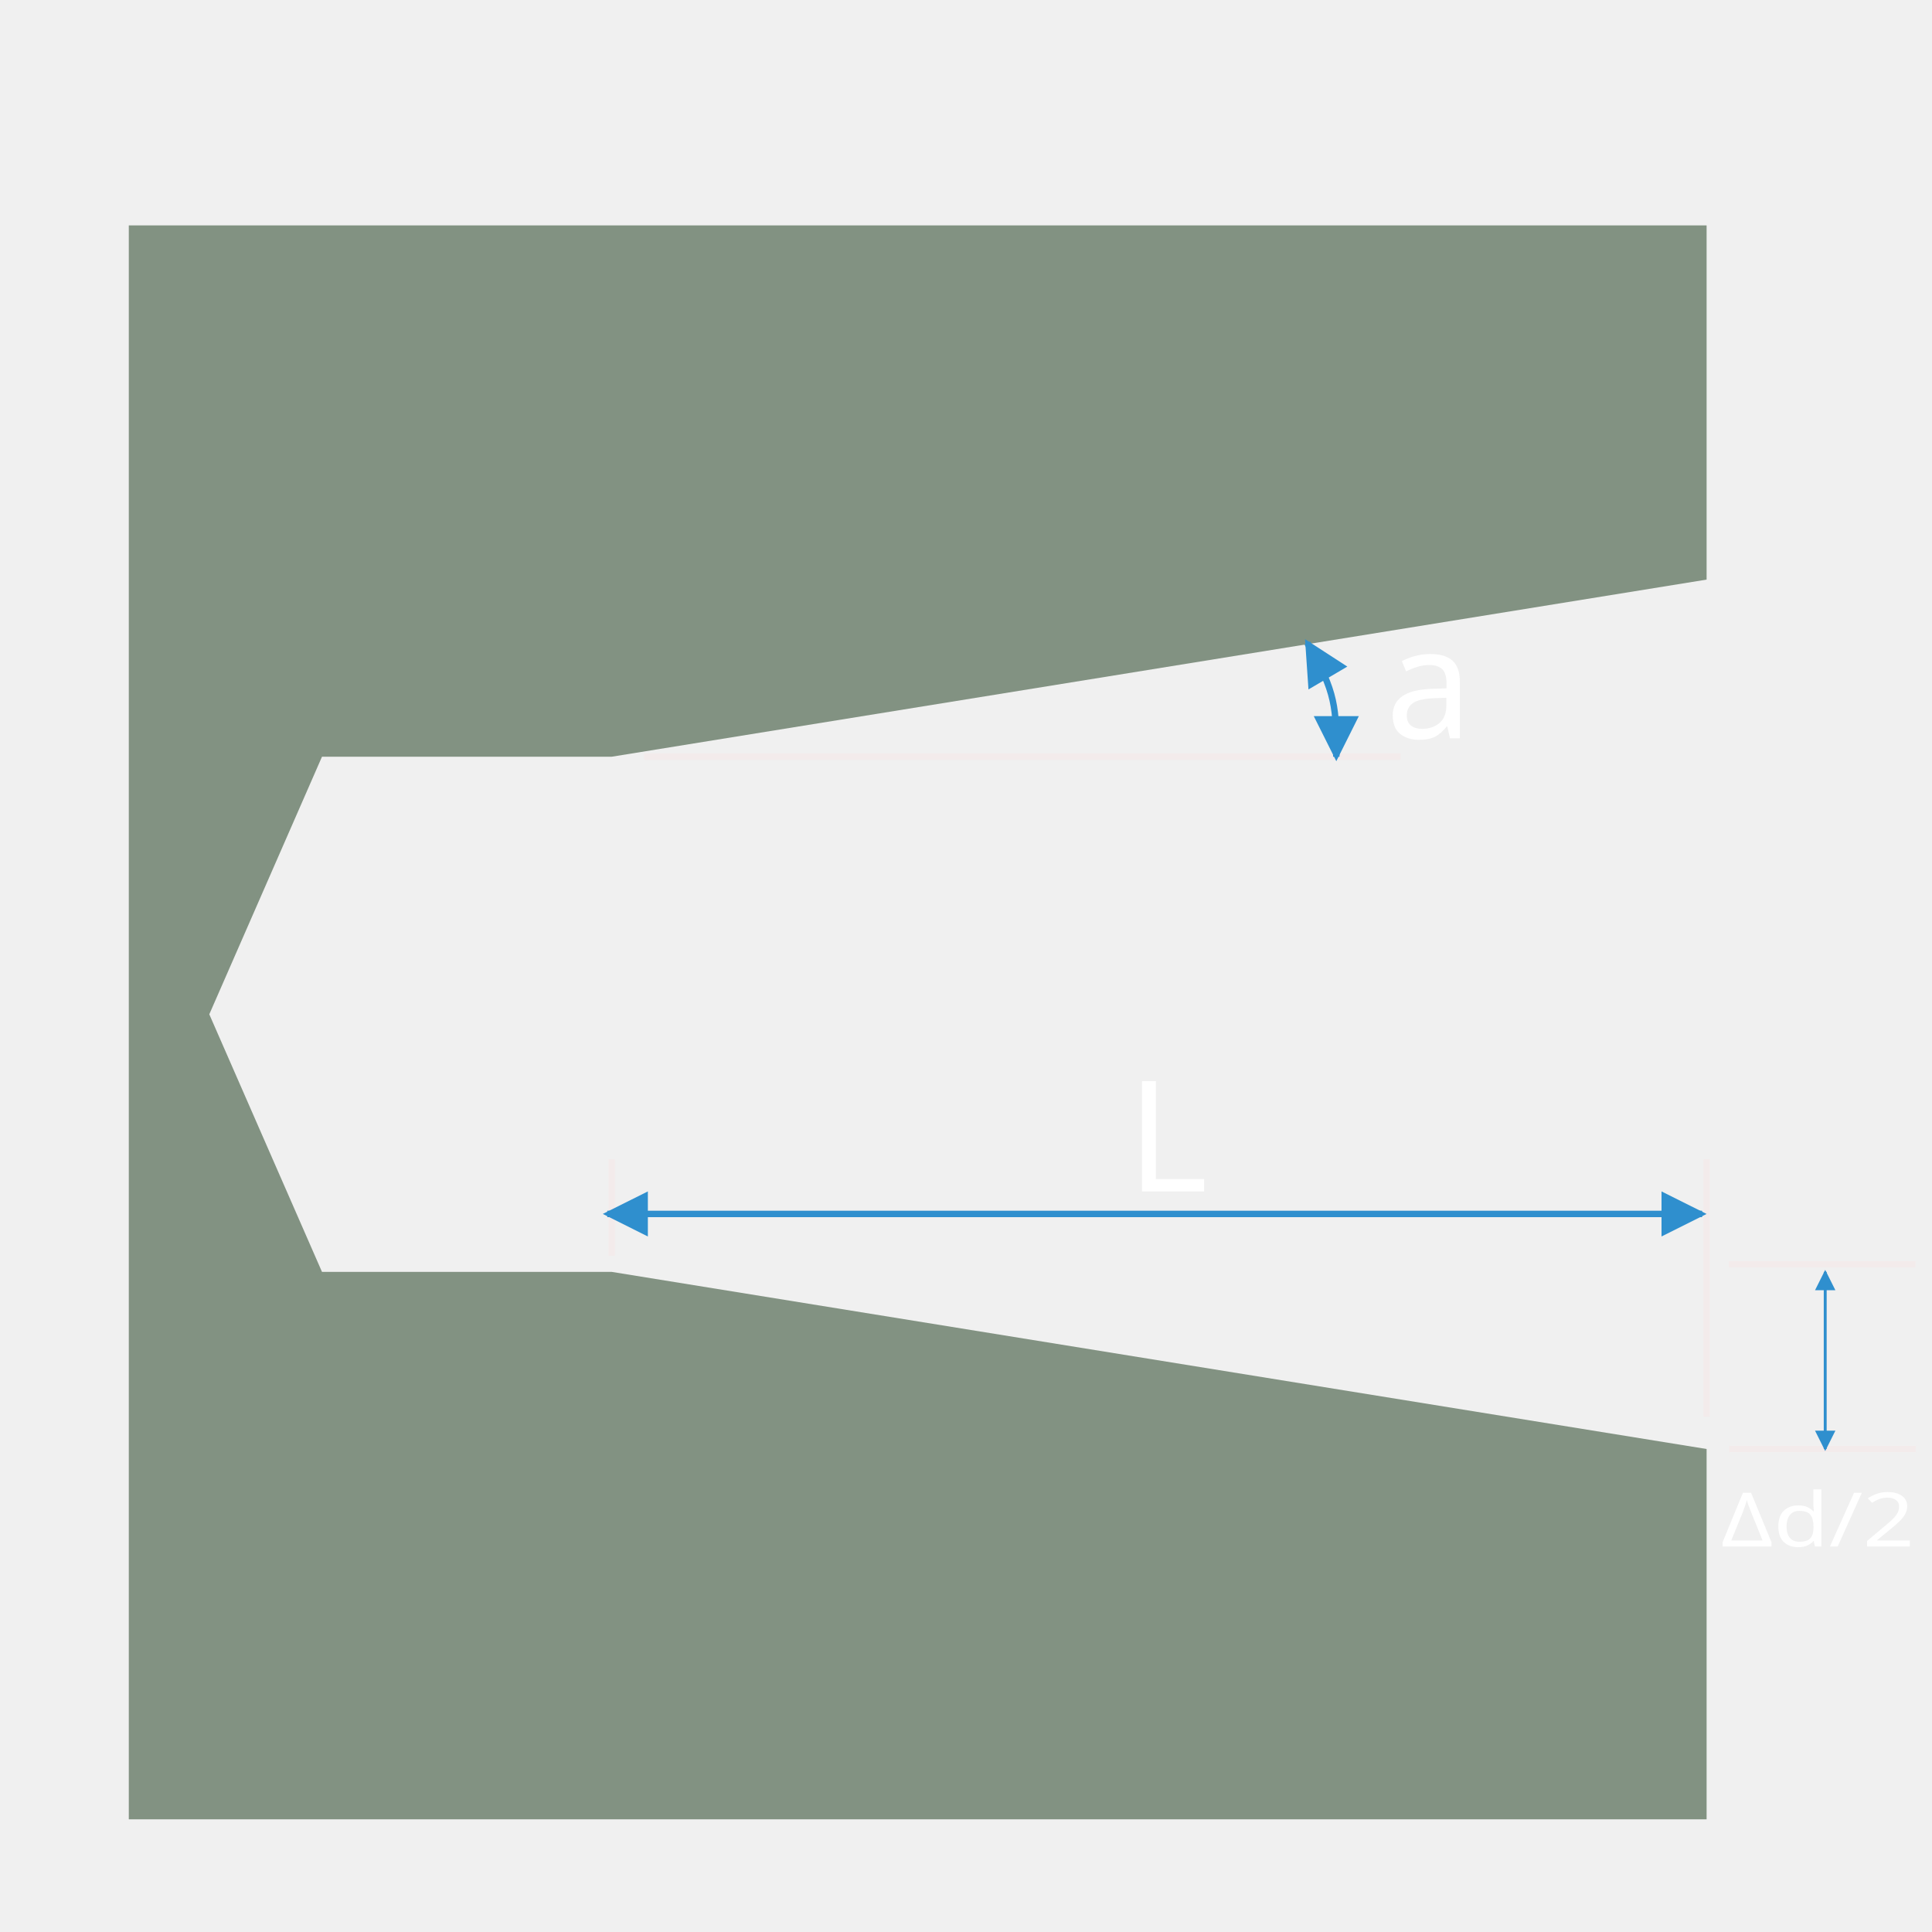
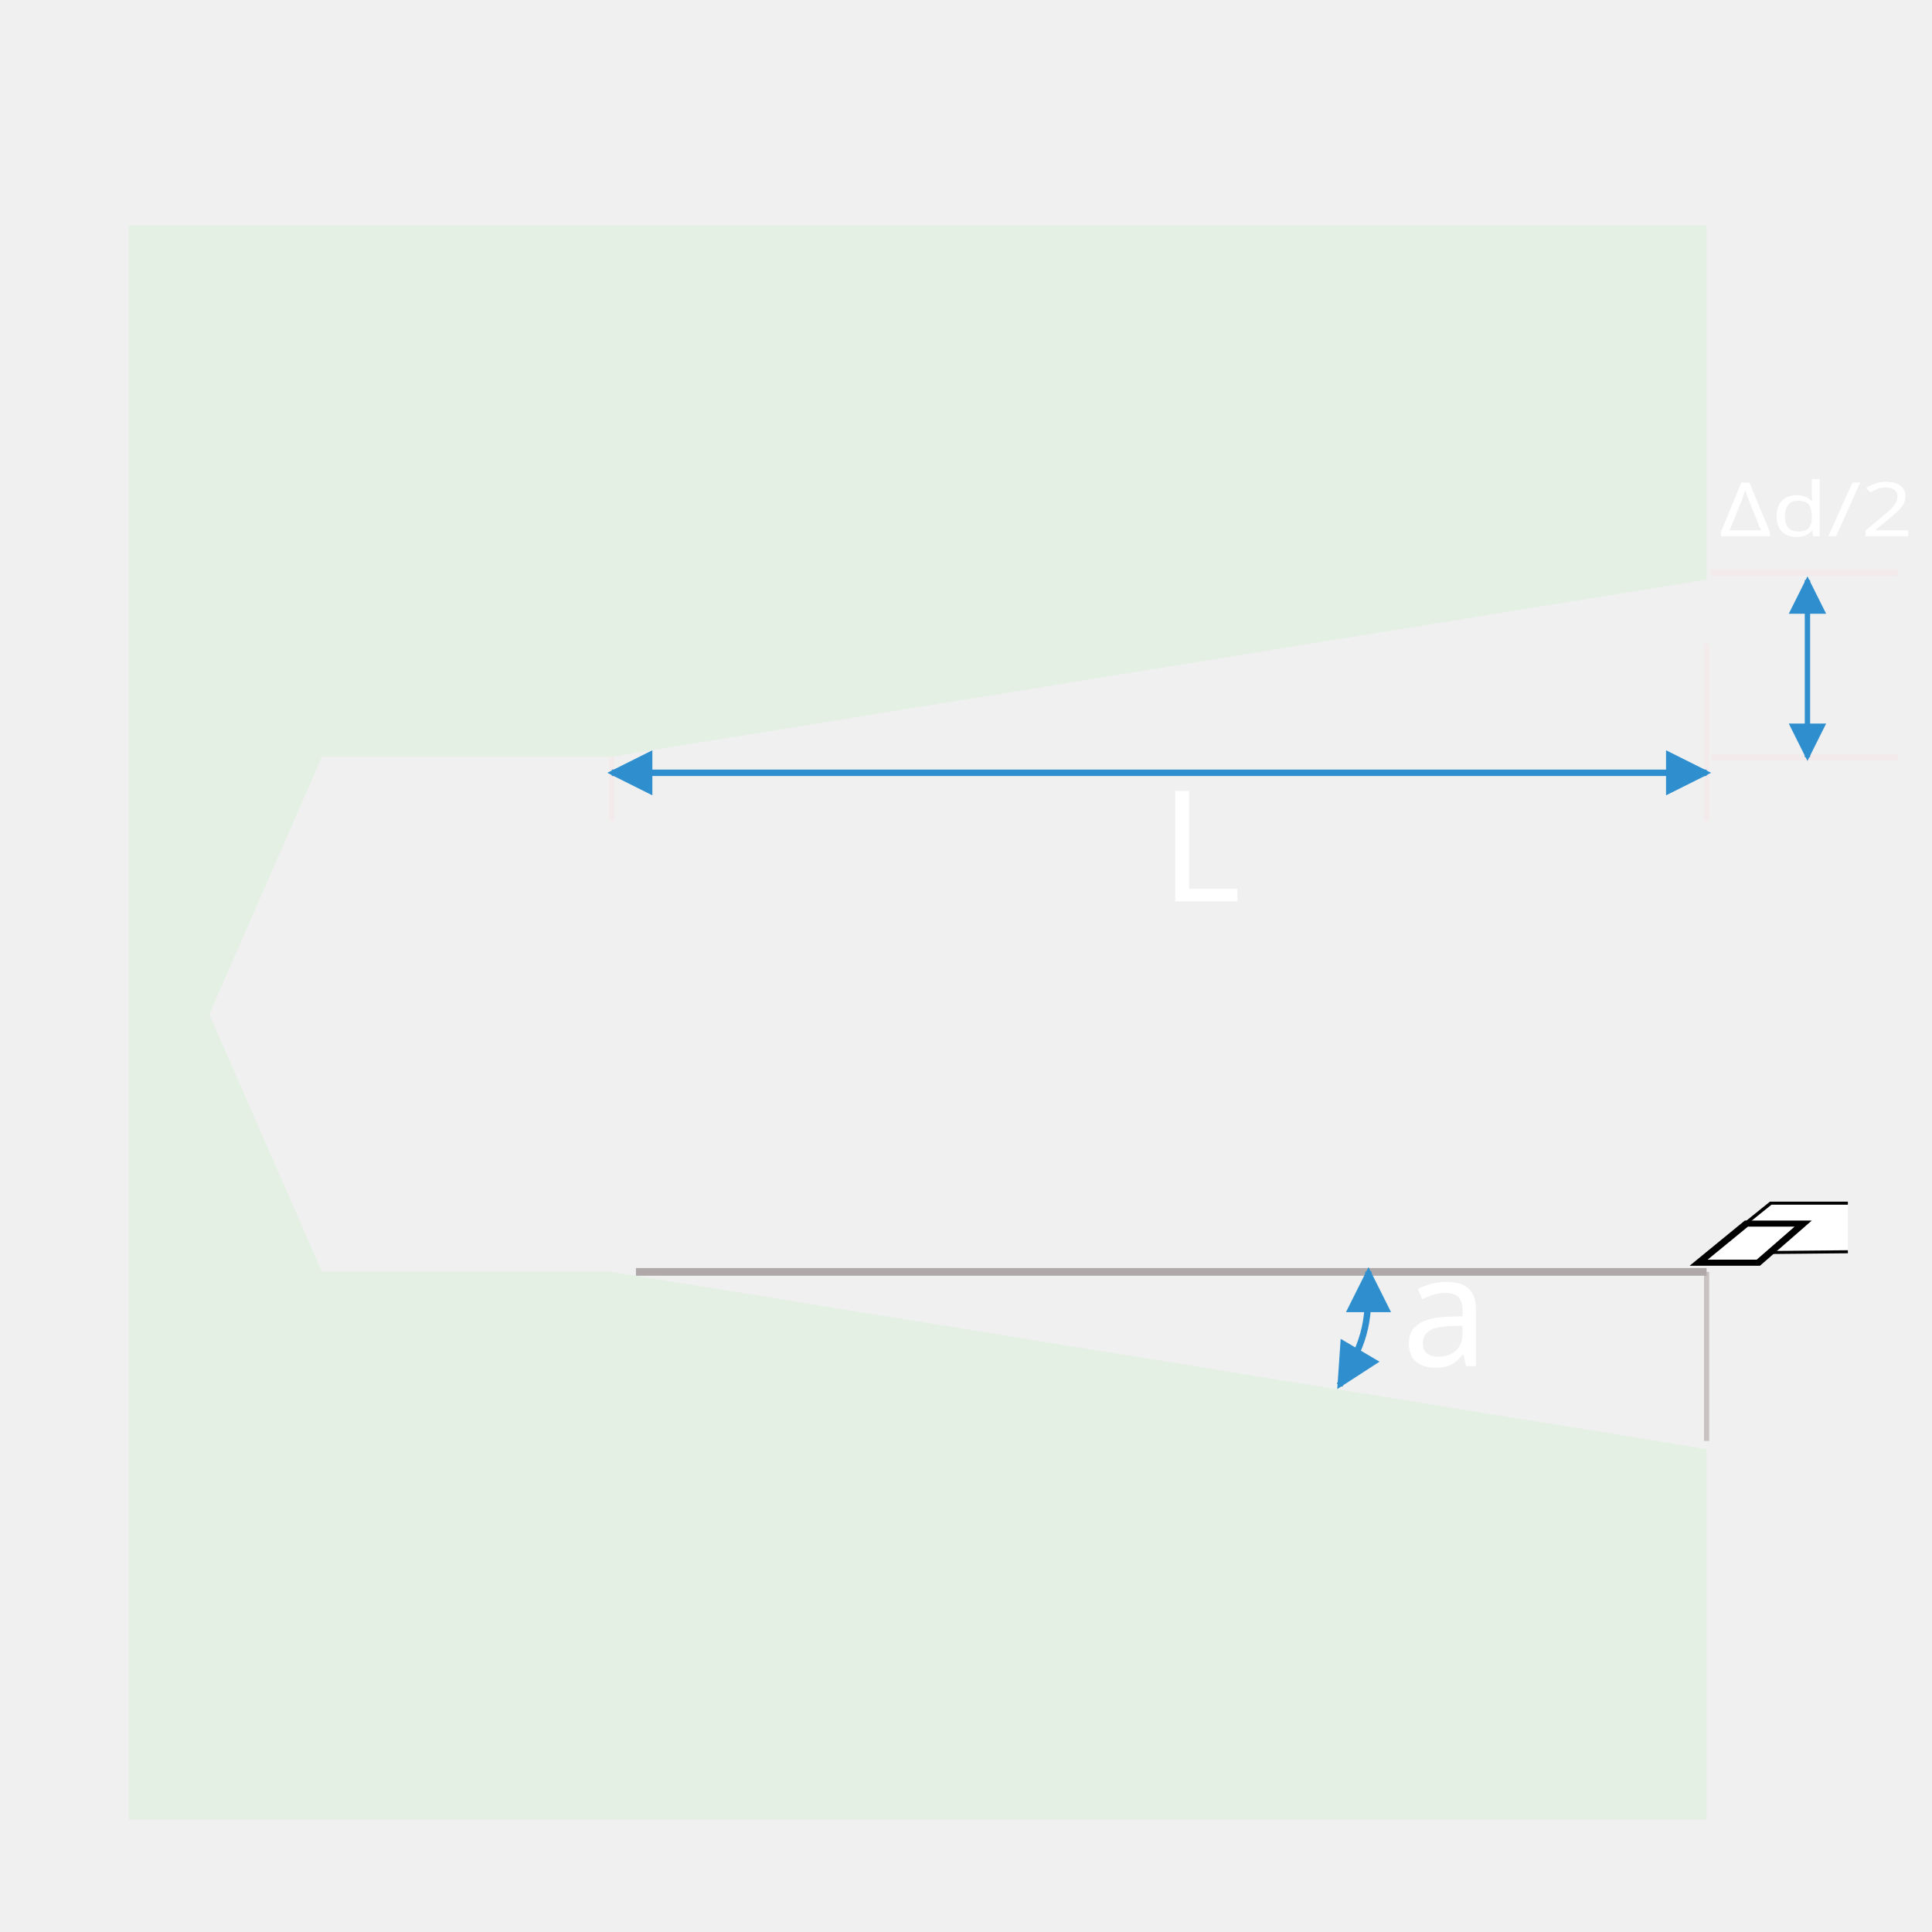
<svg xmlns="http://www.w3.org/2000/svg" width="600" height="600" viewBox="3.1 6.587 600 600" version="1.1" id="svg5114">
  <defs id="defs5108">
    <marker id="arrow-4" viewBox="0 0 10 10" refX="9" refY="5" markerWidth="7" markerHeight="7" orient="auto-start-reverse" preserveAspectRatio="xMidYMid">
      <path d="M 0,0 10,5 0,10 Z" fill="#2f8fce" id="path1-7" />
    </marker>
    <marker id="arrow-4-2" viewBox="0 0 10 10" refX="9" refY="5" markerWidth="7" markerHeight="7" orient="auto-start-reverse" preserveAspectRatio="xMidYMid">
      <path d="M 0,0 10,5 0,10 Z" fill="#2f8fce" id="path1-7-6" />
    </marker>
    <marker id="marker1-0" viewBox="0 0 10 10" refX="9" refY="5" markerWidth="7" markerHeight="7" orient="auto-start-reverse" preserveAspectRatio="xMidYMid">
      <path d="M 0,0 10,5 0,10 Z" fill="#2f8fce" id="path1-3" />
    </marker>
    <marker id="arrow-4-7" viewBox="0 0 10 10" refX="9" refY="5" markerWidth="7" markerHeight="7" orient="auto-start-reverse" preserveAspectRatio="xMidYMid">
      <path d="M 0,0 10,5 0,10 Z" fill="#2f8fce" id="path1-7-5" />
    </marker>
    <marker id="marker1" viewBox="0 0 10 10" refX="9" refY="5" markerWidth="7" markerHeight="7" orient="auto-start-reverse" preserveAspectRatio="xMidYMid">
      <path d="M 0,0 10,5 0,10 Z" fill="#2f8fce" id="path1" />
    </marker>
  </defs>
-   <path style="fill:#829282;fill-opacity:1;stroke:none" d="m 43.1,76.587 h 490 v 110 l -340,55 h -90 l -35,80 35,80 h 90 l 340,55 v 115 h -490 z" id="part" />
-   <path style="fill:none;stroke:#f3ebeb;stroke-width:2;stroke-linecap:butt" d="m 539.966,399.203 h 58" id="witness-d-top" />
-   <path style="fill:none;stroke:#f3ebeb;stroke-width:2;stroke-linecap:butt" d="m 540.1,456.587 h 58" id="witness-d-bottom" />
-   <path style="fill:none;stroke:#f3ebeb;stroke-width:2;stroke-linecap:butt" d="m 193.1,366.587 v 30" id="witness-taper-end" />
-   <path style="fill:none;stroke:#f3ebeb;stroke-width:2;stroke-linecap:butt" d="m 533.1,366.587 v 80" id="witness-taper-end-8" />
-   <path style="fill:none;stroke:#f3ebeb;stroke-width:2;stroke-linecap:butt" d="m 438.1,241.587 h -235" id="angle-ref" />
-   <path style="fill:none;stroke:#2f8fce;stroke-width:0.903;marker-start:url(#arrow-4);marker-end:url(#arrow-4)" d="m 569.936,401.587 v 55" id="dim-d" />
-   <path style="fill:none;stroke:#2f8fce;stroke-width:2;marker-start:url(#arrow-4-2);marker-end:url(#arrow-4-2)" d="m 191.7,383.587 h 340" id="dim-l" />
-   <path style="fill:none;stroke:#2f8fce;stroke-width:2;marker-start:url(#marker1-0);marker-end:url(#arrow-4-2)" d="m 418.1,241.587 c 0,-15 0,-20 -9,-35.296" id="dim-a" />
-   <text style="font-style:normal;font-variant:normal;font-weight:normal;font-stretch:normal;font-size:25.627px;font-family:Sans;-inkscape-font-specification:'Sans, Normal';font-variant-ligatures:normal;font-variant-caps:normal;font-variant-numeric:normal;font-variant-east-asian:normal;fill:#ffffff;stroke:none;stroke-width:0.754" x="489.775" y="534.287" id="text-d" transform="scale(1.097428,0.9112219)">
-     <tspan id="tspan910" x="489.775" y="534.287" style="stroke-width:0.754">Δd/2</tspan>
+   <path style="fill:#e1f0e1;fill-opacity:0.8;stroke:none" d="m 43.1,76.587 h 490 v 110 l -340,55 h -90 l -35,80 35,80 h 90 l 340,55 v 115 h -490 z" id="part" />
+   <path style="fill:none;stroke:#f3ebeb;stroke-width:1.633;stroke-linecap:butt" d="m 193.1,241.587 v 20" id="witness-taper-end" />
+   <path style="fill:none;stroke:#f3ebeb;stroke-width:1.658;stroke-linecap:butt" d="m 533.1,206.587 v 55" id="witness-taper-end-8" />
+   <path style="fill:none;stroke:#c9c2c2;stroke-width:1.62;stroke-linecap:butt;stroke-opacity:1" d="m 533.1,401.587 v 52.5" id="witness-taper-end-8-7" />
+   <path style="fill:none;stroke:#afa9a9;stroke-width:2.379;stroke-linecap:butt;stroke-opacity:1" d="m 533.1,401.587 h -332.5" id="angle-ref" />
+   <path style="fill:none;stroke:#2f8fce;stroke-width:2;marker-start:url(#arrow-4-2);marker-end:url(#arrow-4-2)" d="m 193.1,246.587 h 340" id="dim-l" />
+   <path style="fill:none;stroke:#2f8fce;stroke-width:2;marker-start:url(#marker1-0);marker-end:url(#arrow-4-2)" d="m 428.1,401.484 c 0,15 0,20 -9,35.296" id="dim-a" />
+   <path style="fill:none;stroke:#f3ebeb;stroke-width:2;stroke-linecap:butt" d="m 534.451,184.357 h 58" id="witness-d-top" />
+   <path style="fill:none;stroke:#f3ebeb;stroke-width:2;stroke-linecap:butt" d="m 534.585,241.74 h 58" id="witness-d-bottom" />
+   <path style="fill:none;stroke:#2f8fce;stroke-width:1.659;marker-start:url(#arrow-4);marker-end:url(#arrow-4);stroke-dasharray:none" d="m 564.421,186.74 v 55" id="dim-d" />
+   <text style="font-style:normal;font-variant:normal;font-weight:normal;font-stretch:normal;font-size:25.627px;font-family:Sans;-inkscape-font-specification:'Sans, Normal';font-variant-ligatures:normal;font-variant-caps:normal;font-variant-numeric:normal;font-variant-east-asian:normal;fill:#ffffff;stroke:none;stroke-width:0.754" x="489.307" y="189.987" id="text-d" transform="scale(1.097428,0.9112219)">
+     <tspan id="tspan910" x="489.307" y="189.987" style="stroke-width:0.754">Δd/2</tspan>
  </text>
-   <text style="font-style:normal;font-weight:normal;font-size:48px;font-family:Sans;fill:#ffffff;stroke:none" x="433.42" y="235.86" id="text-a">
-     <tspan x="433.42" y="235.86" id="tspan-a">a</tspan>
+   <g style="display:inline" id="g3495" transform="matrix(0,-7.156205,8.759536,0,-1116.038,1602.94)">
+     <path id="path3489" d="m 168.75,193.277 -0.057,-4.931 2.166,2.196 v 2.735" style="fill:#ffffff;fill-opacity:1;stroke:#000000;stroke-width:0.132;stroke-linecap:butt;stroke-linejoin:miter;stroke-miterlimit:4;stroke-dasharray:none;stroke-opacity:1" />
+     <path id="path3491" d="m 168.275,187.985 1.697,1.693 v 2.015 l -1.697,-1.591 z" style="fill:#ffffff;fill-opacity:1;stroke:#000000;stroke-width:0.265px;stroke-linecap:butt;stroke-linejoin:miter;stroke-opacity:1" />
+   </g>
+   <text style="font-style:normal;font-weight:normal;font-size:48px;font-family:Sans;fill:#ffffff;stroke:none" x="438.42" y="430.86" id="text-a">
+     <tspan x="438.42" y="430.86" id="tspan-a">a</tspan>
  </text>
-   <text style="font-style:normal;font-weight:normal;font-size:48px;font-family:Sans;fill:#ffffff;stroke:none" x="353.1" y="376.587" id="text-l">
-     <tspan x="353.1" y="376.587" id="tspan-l">L</tspan>
+   <text style="font-style:normal;font-weight:normal;font-size:48px;font-family:Sans;fill:#ffffff;stroke:none" x="363.413" y="286.485" id="text-l">
+     <tspan x="363.413" y="286.485" id="tspan-l">L</tspan>
  </text>
</svg>
